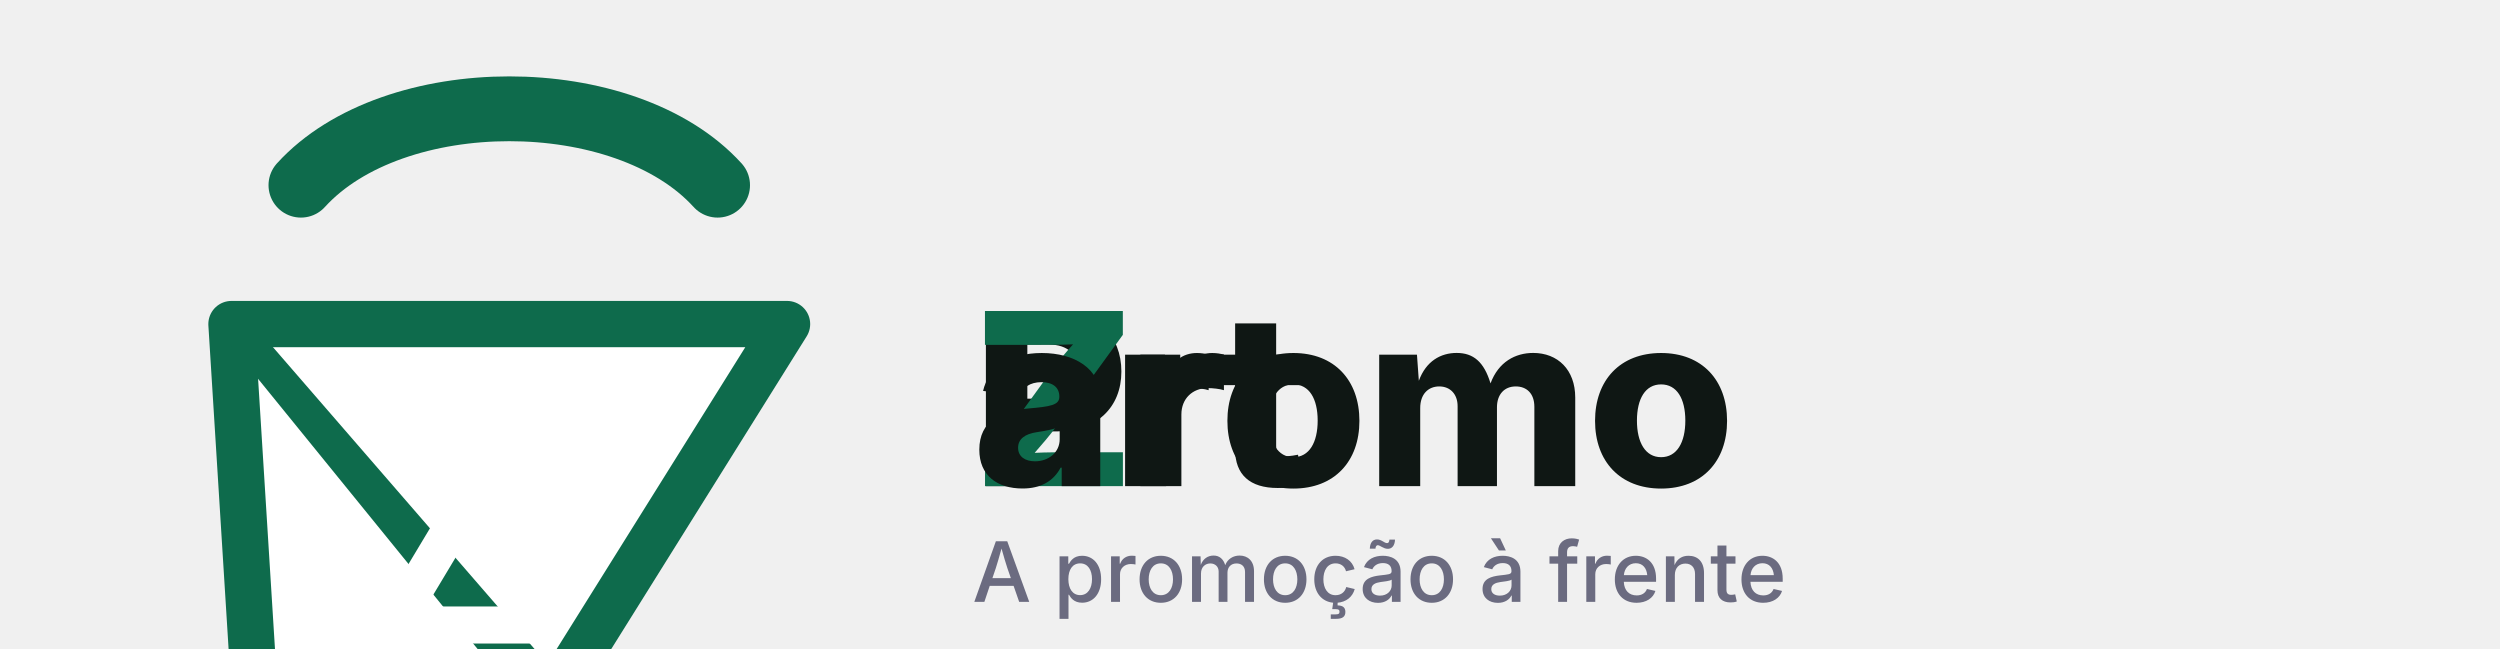
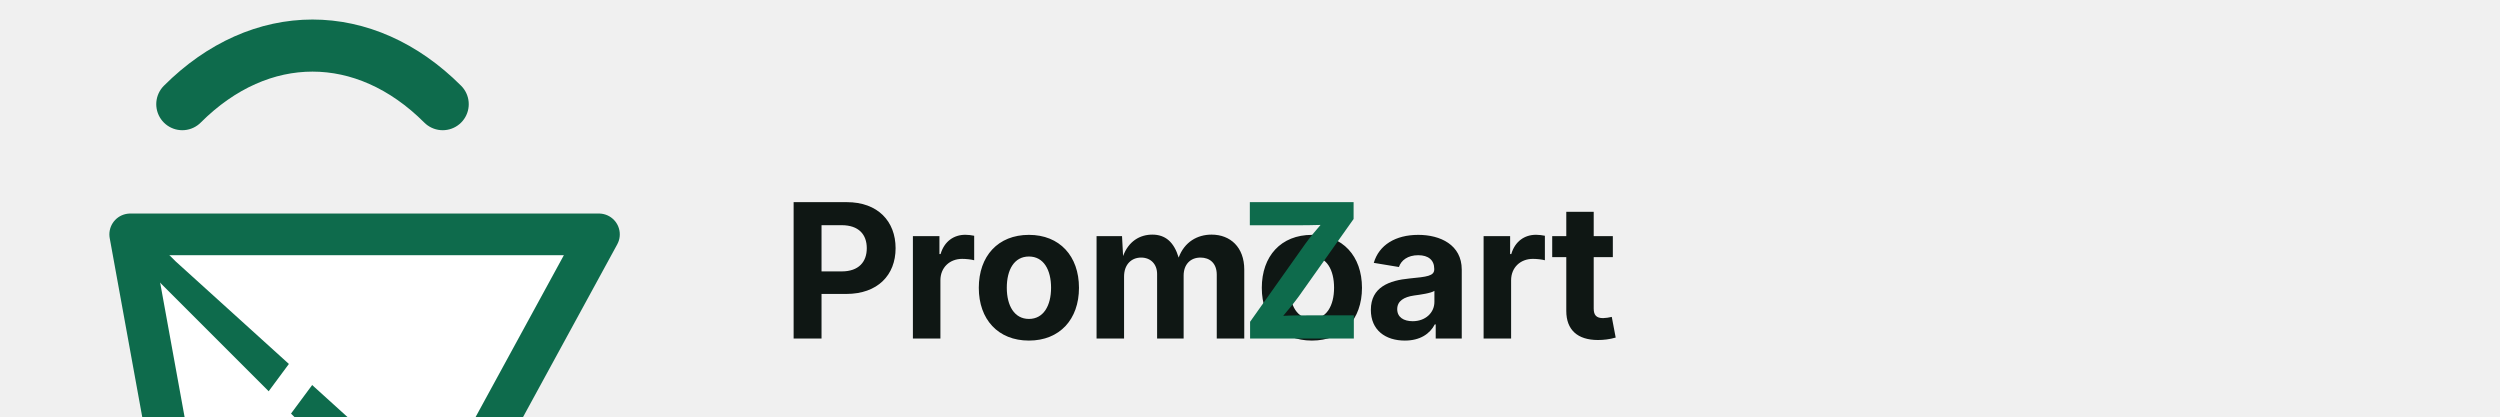
- <svg xmlns="http://www.w3.org/2000/svg" viewBox="0 0 540 140" width="540" height="140" role="img" aria-label="PromoZart - A promoção à frente">
+ <svg xmlns="http://www.w3.org/2000/svg" viewBox="0 0 480 80" width="480" height="80" role="img" aria-label="PromoZart">
  <g fill="none" stroke-linecap="round" stroke-linejoin="round">
-     <path d="M65 40 C85 18, 135 18, 155 40" stroke="#0E6B4C" stroke-width="14" fill="none" />
-     <path d="M50 70 H170 L120 150 H55 L50 70 Z" fill="#ffffff" stroke="#0E6B4C" stroke-width="10" />
-     <path d="M50 70 L55 75 L120 150 L115 150 Z" fill="#0F8C62" stroke="#0E6B4C" stroke-width="6" />
-     <path d="M85 85 H115 L85 135 H115" stroke="#ffffff" stroke-width="8" stroke-linecap="round" />
-     <circle cx="85" cy="155" r="6" fill="#0E6B4C" />
-     <circle cx="115" cy="155" r="6" fill="#0E6B4C" />
+     <path d="M35 20 C50 5, 70 5, 85 20" stroke="#0E6B4C" stroke-width="10" fill="none" />
+     <path d="M25 45 H115 L85 100 H35 L25 45 Z" fill="#ffffff" stroke="#0E6B4C" stroke-width="8" />
+     <path d="M25 45 L32 52 L85 100 L80 100 Z" fill="#0F8C62" stroke="#0E6B4C" stroke-width="5" />
+     <path d="M48 58 H68 L48 85 H68" stroke="#ffffff" stroke-width="6" stroke-linecap="round" />
+     <circle cx="48" cy="105" r="4" fill="#0E6B4C" />
+     <circle cx="82" cy="105" r="4" fill="#0E6B4C" />
  </g>
-   <text x="210" y="105" font-family="Inter, -apple-system, BlinkMacSystemFont, sans-serif" font-weight="800" font-size="52" fill="#0F1714" letter-spacing="-0.5">Promo</text>
-   <text x="210" y="105" font-family="Inter, -apple-system, BlinkMacSystemFont, sans-serif" font-weight="800" font-size="52" fill="#0E6B4C" letter-spacing="-0.5">Z</text>
-   <text x="210" y="105" font-family="Inter, -apple-system, BlinkMacSystemFont, sans-serif" font-weight="800" font-size="52" fill="#0F1714" letter-spacing="-0.5">art</text>
-   <text x="210" y="130" font-family="Inter, -apple-system, BlinkMacSystemFont, sans-serif" font-weight="500" font-size="18" fill="#6b6b80">A promoção à frente</text>
+   <text x="150" y="65" font-family="Inter, -apple-system, BlinkMacSystemFont, 'Segoe UI', Roboto, sans-serif" font-weight="700" font-size="36" fill="#0F1714" letter-spacing="-0.3">Promo</text>
+   <text x="238" y="65" font-family="Inter, -apple-system, BlinkMacSystemFont, 'Segoe UI', Roboto, sans-serif" font-weight="700" font-size="36" fill="#0E6B4C" letter-spacing="-0.3">Z</text>
+   <text x="262" y="65" font-family="Inter, -apple-system, BlinkMacSystemFont, 'Segoe UI', Roboto, sans-serif" font-weight="700" font-size="36" fill="#0F1714" letter-spacing="-0.3">art</text>
</svg>
